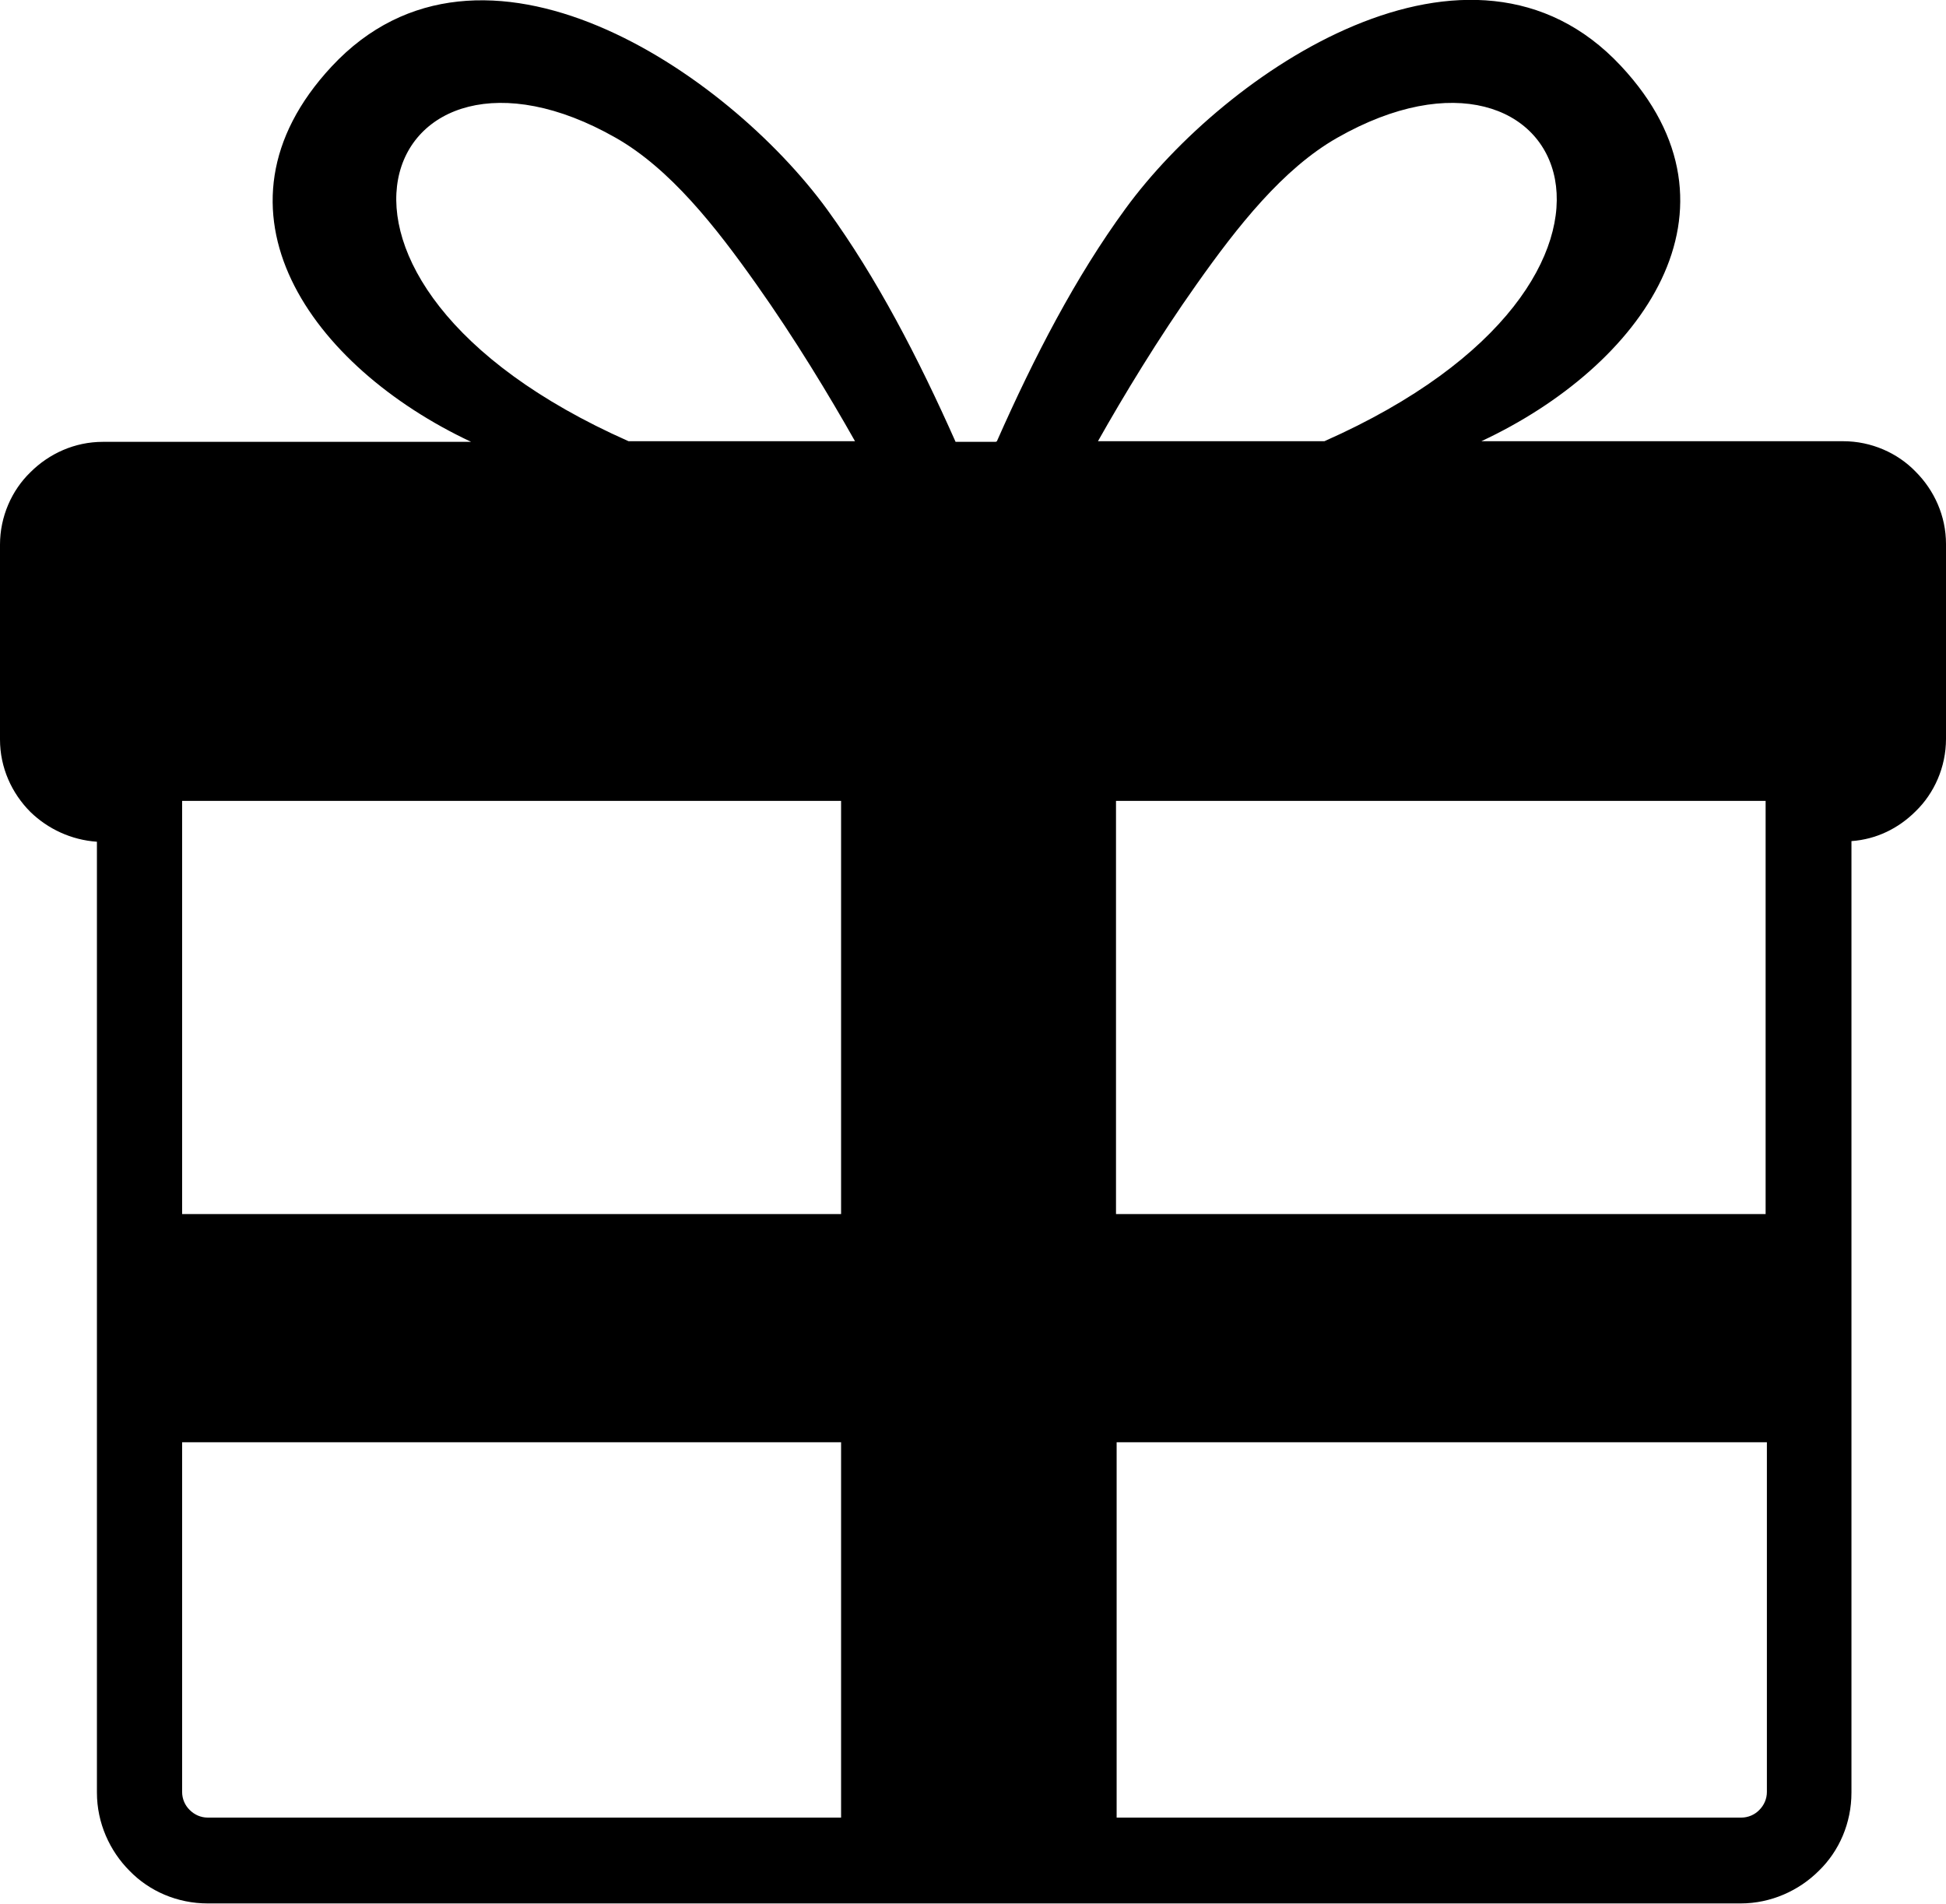
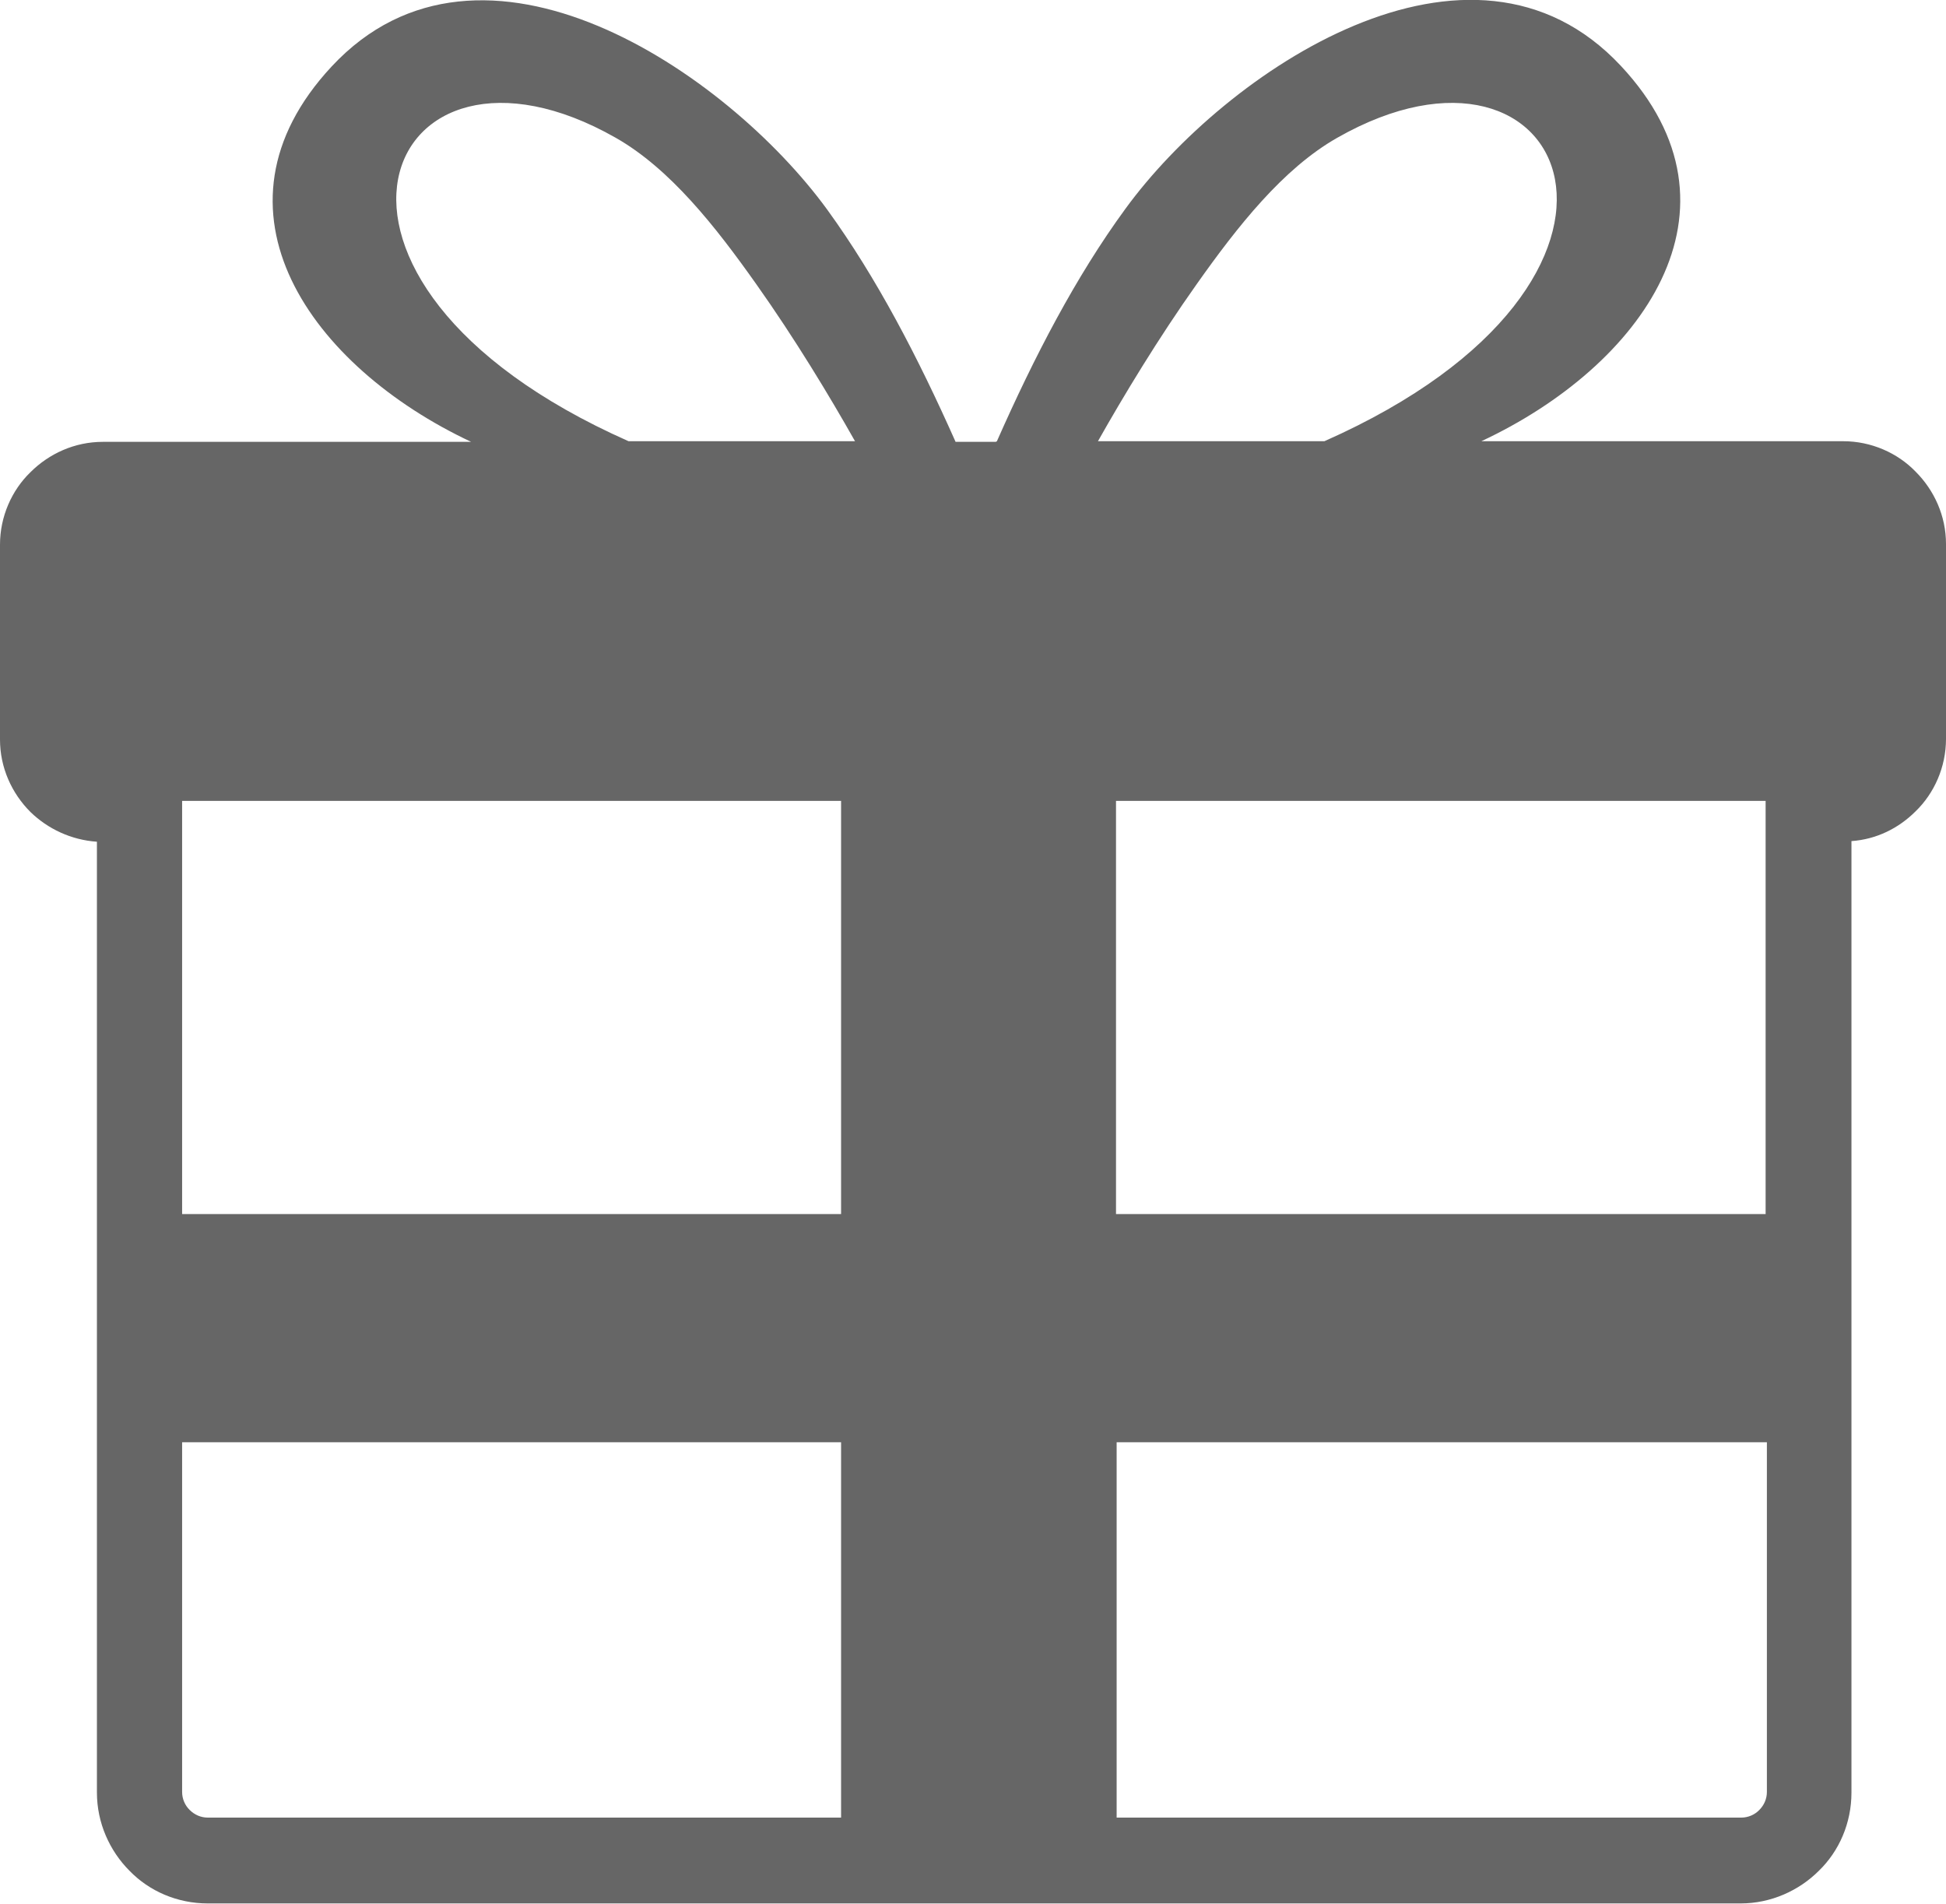
<svg xmlns="http://www.w3.org/2000/svg" version="1.1" id="Layer_1" x="0px" y="0px" viewBox="0 0 122.88 120.19" style="enable-background:new 0 0 122.88 120.19" xml:space="preserve">
  <style type="text/css">.st0{fill-rule:evenodd;clip-rule:evenodd;}</style>
  <g>
-     <path class="st0" d="M62.95,27.86c2.36-5.34,4.98-10.39,8.11-14.67c6.34-8.7,21.82-19.17,31.29-9.03 c8.48,9.07,1.29,18.98-8.81,23.7h22.85c1.77,0,3.43,0.74,4.57,1.92c1.18,1.18,1.92,2.8,1.92,4.57v12.31c0,1.77-0.74,3.43-1.92,4.57 c-1.07,1.07-2.47,1.77-4.05,1.88v60.08c0,1.92-0.77,3.69-2.06,4.94c-1.25,1.25-3.02,2.06-4.94,2.06H13.12 c-1.92,0-3.69-0.77-4.94-2.06c-1.25-1.25-2.06-3.02-2.06-4.94l0-60.04c-1.62-0.11-3.1-0.81-4.2-1.88C0.74,50.09,0,48.47,0,46.7 V34.39c0-1.77,0.74-3.43,1.92-4.57c1.18-1.18,2.8-1.92,4.57-1.92h23.26c-10.06-4.72-17.25-14.63-8.81-23.7 c9.47-10.17,24.95,0.33,31.29,9.03c3.13,4.31,5.75,9.36,8.11,14.67h2.54L62.95,27.86L62.95,27.86z M83.63,27.86 C106.74,17.62,99.07,0.37,84.44,8.7c-3.43,1.95-6.3,5.6-8.88,9.25c-2.43,3.43-4.61,7.04-6.23,9.91L83.63,27.86L83.63,27.86z M39.69,27.86C16.59,17.62,24.25,0.37,38.88,8.7c3.43,1.95,6.3,5.6,8.88,9.25c2.43,3.43,4.61,7.04,6.23,9.91L39.69,27.86 L39.69,27.86z M111.53,91.07H70.51v23.7h39.44c0.44,0,0.85-0.18,1.14-0.48c0.3-0.3,0.48-0.7,0.48-1.14V91.07H111.53L111.53,91.07z M53.11,91.07H11.5v22.08c0,0.44,0.18,0.85,0.48,1.14c0.3,0.3,0.7,0.48,1.14,0.48h39.99V91.07L53.11,91.07z M11.5,76.66h41.61 V50.57H11.5V76.66L11.5,76.66z M70.47,76.66h41.02V50.57H70.47V76.66L70.47,76.66z" />
+     <path fill="#666666" class="st0" d="M62.95,27.86c2.36-5.34,4.98-10.39,8.11-14.67c6.34-8.7,21.82-19.17,31.29-9.03 c8.48,9.07,1.29,18.98-8.81,23.7h22.85c1.77,0,3.43,0.74,4.57,1.92c1.18,1.18,1.92,2.8,1.92,4.57v12.31c0,1.77-0.74,3.43-1.92,4.57 c-1.07,1.07-2.47,1.77-4.05,1.88v60.08c0,1.92-0.77,3.69-2.06,4.94c-1.25,1.25-3.02,2.06-4.94,2.06H13.12 c-1.92,0-3.69-0.77-4.94-2.06c-1.25-1.25-2.06-3.02-2.06-4.94l0-60.04c-1.62-0.11-3.1-0.81-4.2-1.88C0.74,50.09,0,48.47,0,46.7 V34.39c0-1.77,0.74-3.43,1.92-4.57c1.18-1.18,2.8-1.92,4.57-1.92h23.26c-10.06-4.72-17.25-14.63-8.81-23.7 c9.47-10.17,24.95,0.33,31.29,9.03c3.13,4.31,5.75,9.36,8.11,14.67h2.54L62.95,27.86L62.95,27.86z M83.63,27.86 C106.74,17.62,99.07,0.37,84.44,8.7c-3.43,1.95-6.3,5.6-8.88,9.25c-2.43,3.43-4.61,7.04-6.23,9.91L83.63,27.86L83.63,27.86z M39.69,27.86C16.59,17.62,24.25,0.37,38.88,8.7c3.43,1.95,6.3,5.6,8.88,9.25c2.43,3.43,4.61,7.04,6.23,9.91L39.69,27.86 L39.69,27.86z M111.53,91.07H70.51v23.7h39.44c0.44,0,0.85-0.18,1.14-0.48c0.3-0.3,0.48-0.7,0.48-1.14V91.07H111.53L111.53,91.07z M53.11,91.07H11.5v22.08c0,0.44,0.18,0.85,0.48,1.14c0.3,0.3,0.7,0.48,1.14,0.48h39.99V91.07L53.11,91.07z M11.5,76.66h41.61 V50.57H11.5V76.66L11.5,76.66z M70.47,76.66h41.02V50.57H70.47V76.66L70.47,76.66z" />
  </g>
</svg>
